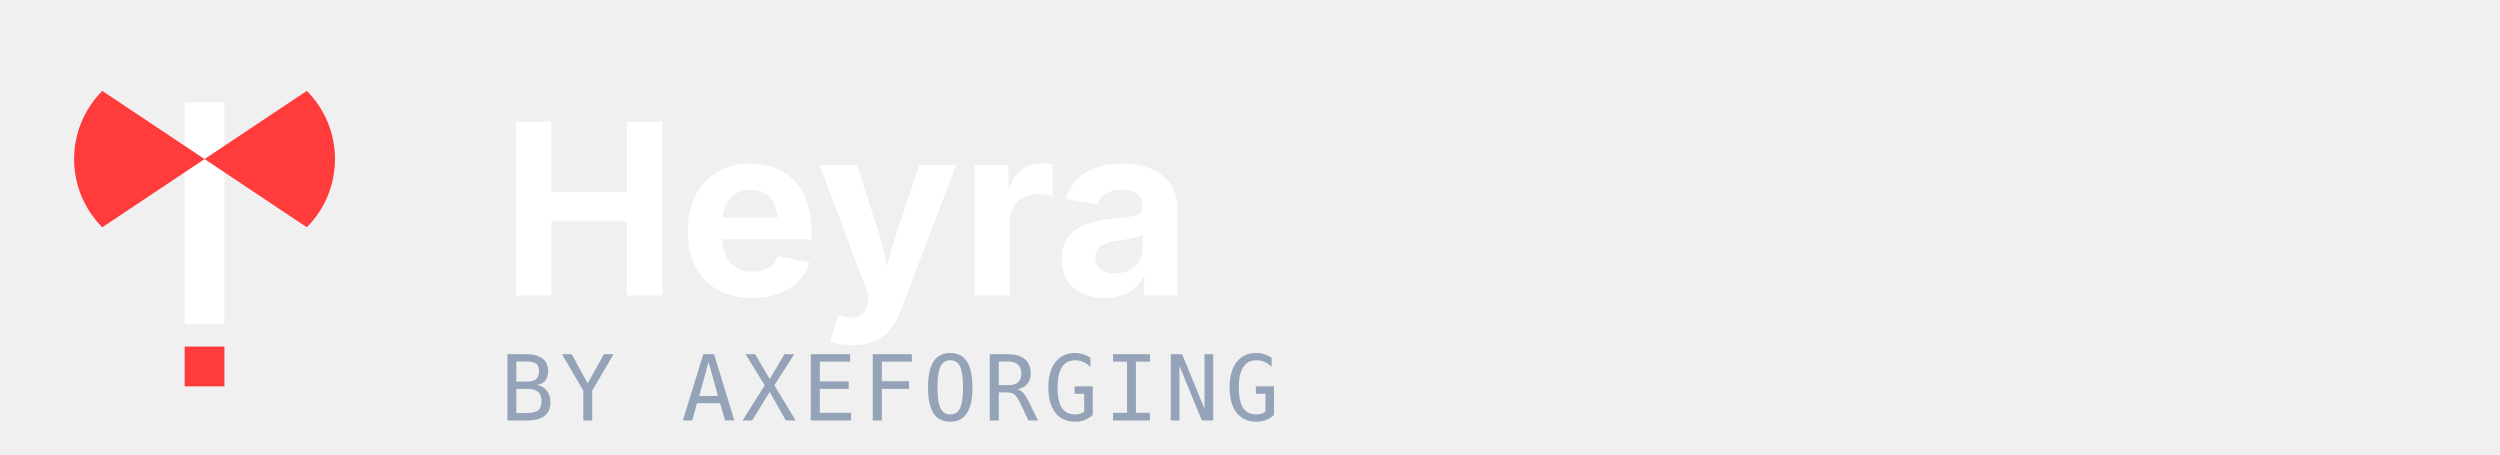
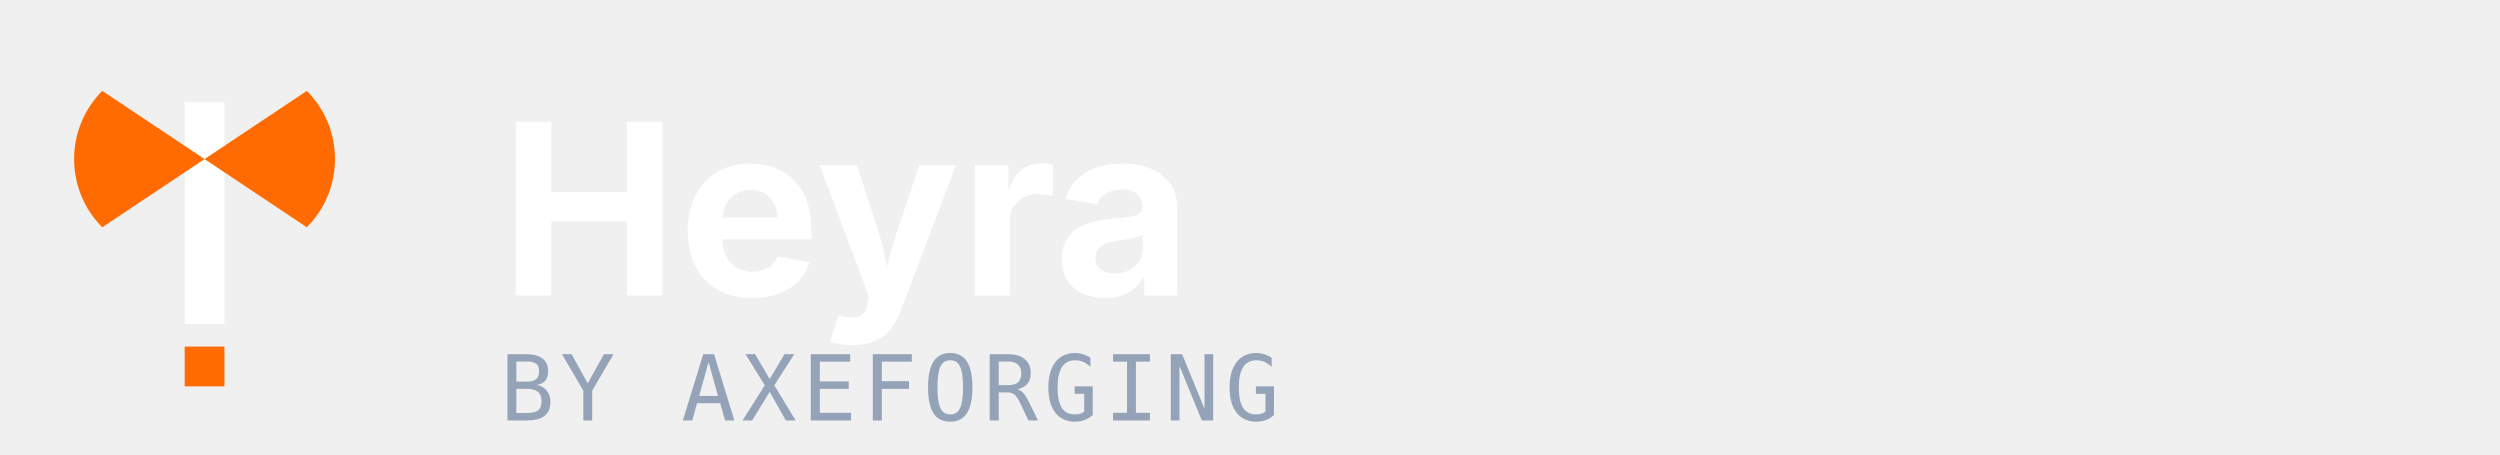
<svg xmlns="http://www.w3.org/2000/svg" viewBox="0 0 220 40" width="220" height="40" role="img" aria-label="Heyra, by AxeForging">
  <g transform="translate(2 4)">
    <path d="M16 5 V24.5" stroke="#ffffff" stroke-width="3.5" />
-     <path fill="#ff3b3b" d="M16 10 L7 4 A8.5 8.5 0 0 0 7 16 Z" />
-     <path fill="#ff3b3b" d="M16 10 L25 4 A8.5 8.5 0 0 1 25 16 Z" />
-     <rect x="14.25" y="26.5" width="3.5" height="3.5" fill="#ff3b3b" />
+     <path fill="#ff6b00" d="M16 10 L7 4 A8.5 8.5 0 0 0 7 16 Z" />
+     <path fill="#ff6b00" d="M16 10 L25 4 A8.5 8.5 0 0 1 25 16 Z" />
+     <rect x="14.25" y="26.5" width="3.5" height="3.5" fill="#ff6b00" />
  </g>
  <text x="44" y="26" font-family="Inter, ui-sans-serif, system-ui, sans-serif" font-size="21" font-weight="700" fill="#ffffff">Heyra</text>
  <text x="44" y="37" font-family="JetBrains Mono, ui-monospace, monospace" font-size="8" letter-spacing="0.5" fill="#94a3b8">BY AXEFORGING</text>
</svg>
